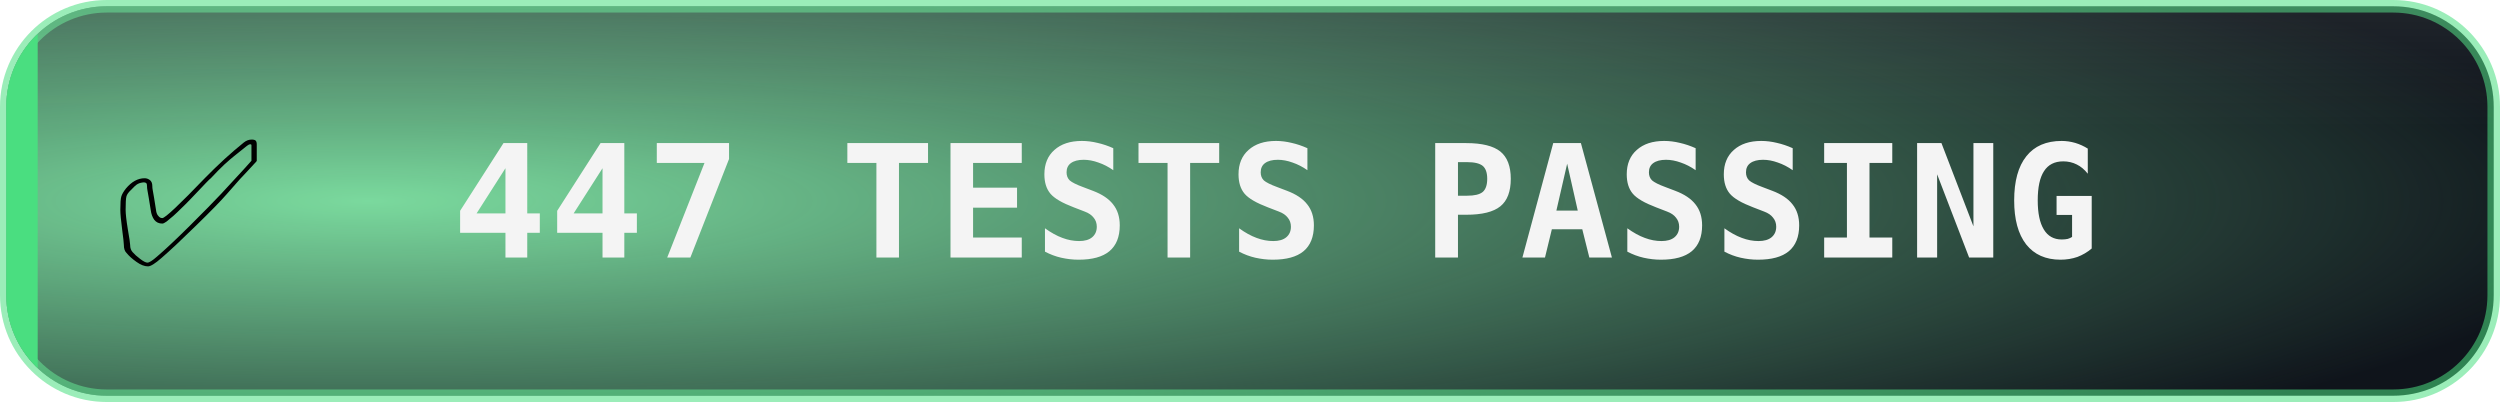
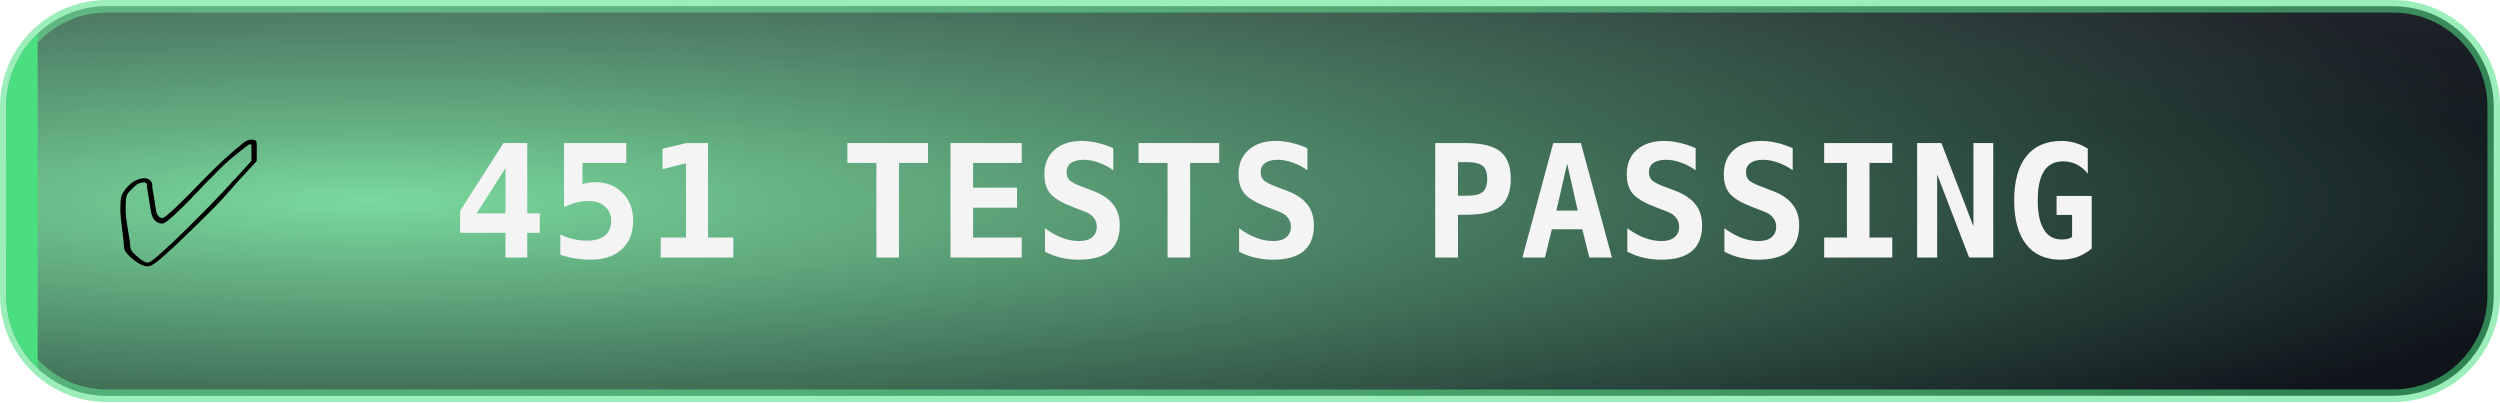
- <svg xmlns="http://www.w3.org/2000/svg" viewBox="0 0 199 32" width="199" height="32" role="img" aria-label="447 TESTS PASSING">
+ <svg xmlns="http://www.w3.org/2000/svg" viewBox="0 0 199 32" width="199" height="32" role="img" aria-label="451 TESTS PASSING">
  <defs>
    <linearGradient id="g" x1="0" y1="0" x2="0" y2="1">
      <stop offset="0" stop-color="#ffffff" stop-opacity="0.07" />
      <stop offset="0.6" stop-color="#ffffff" stop-opacity="0" />
    </linearGradient>
    <radialGradient id="h" cx="0.15" cy="0.5" r="0.9">
      <stop offset="0" stop-color="#86efac" stop-opacity="0.9" />
      <stop offset="1" stop-color="#86efac" stop-opacity="0" />
    </radialGradient>
    <clipPath id="c">
      <rect x="0.5" y="0.5" width="198" height="31" rx="8" />
    </clipPath>
  </defs>
  <rect x="0.5" y="0.5" width="198" height="31" rx="8" fill="#0f141b" stroke="#4ade80" stroke-opacity="0.55" stroke-width="1" />
  <g clip-path="url(#c)">
    <rect x="0" y="0" width="199" height="32" fill="url(#h)" />
    <rect x="0.5" y="0.5" width="198" height="16" fill="url(#g)" />
  </g>
  <rect x="0" y="0" width="3" height="32" fill="#4ade80" clip-path="url(#c)" />
  <text x="15" y="21" text-anchor="middle" font-size="14">✅</text>
-   <text x="36" y="20.5" font-family="'JetBrains Mono','Cascadia Code',ui-monospace,'SF Mono',Menlo,Consolas,monospace" font-size="12.5" font-weight="700" letter-spacing="0.2" fill="#f4f4f4">447 TESTS PASSING</text>
+   <text x="36" y="20.5" font-family="'JetBrains Mono','Cascadia Code',ui-monospace,'SF Mono',Menlo,Consolas,monospace" font-size="12.5" font-weight="700" letter-spacing="0.2" fill="#f4f4f4">451 TESTS PASSING</text>
</svg>
